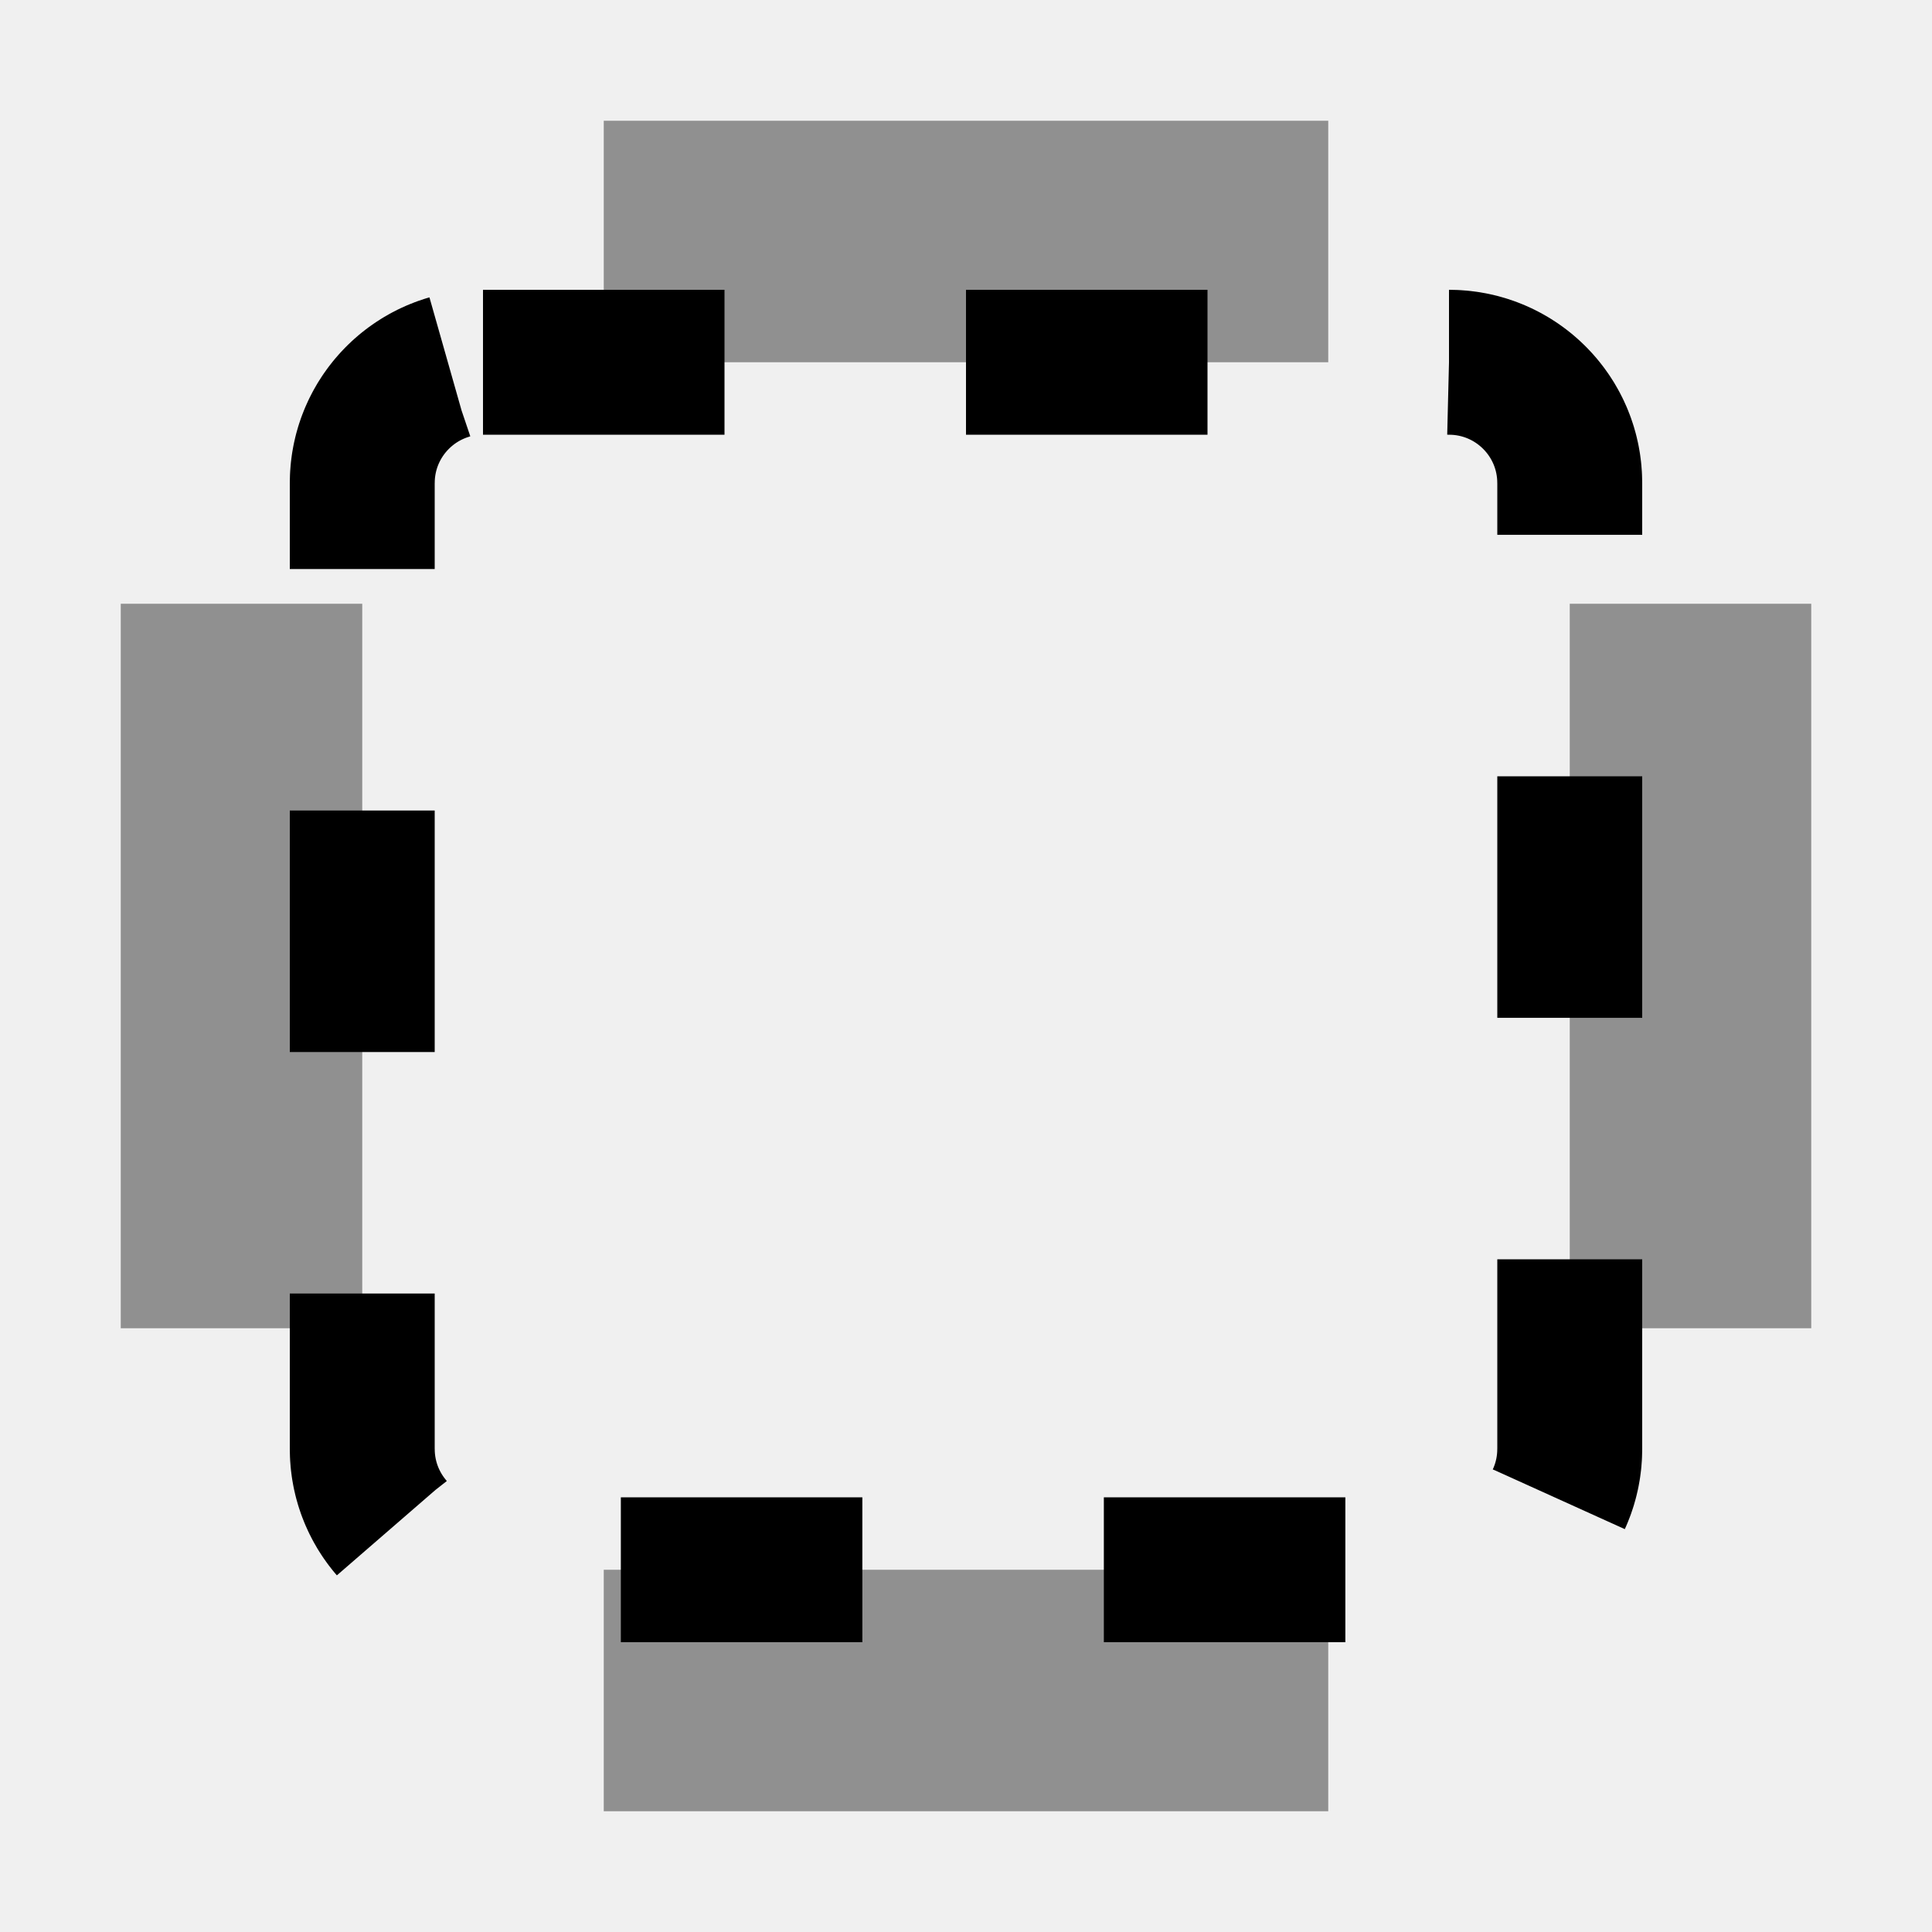
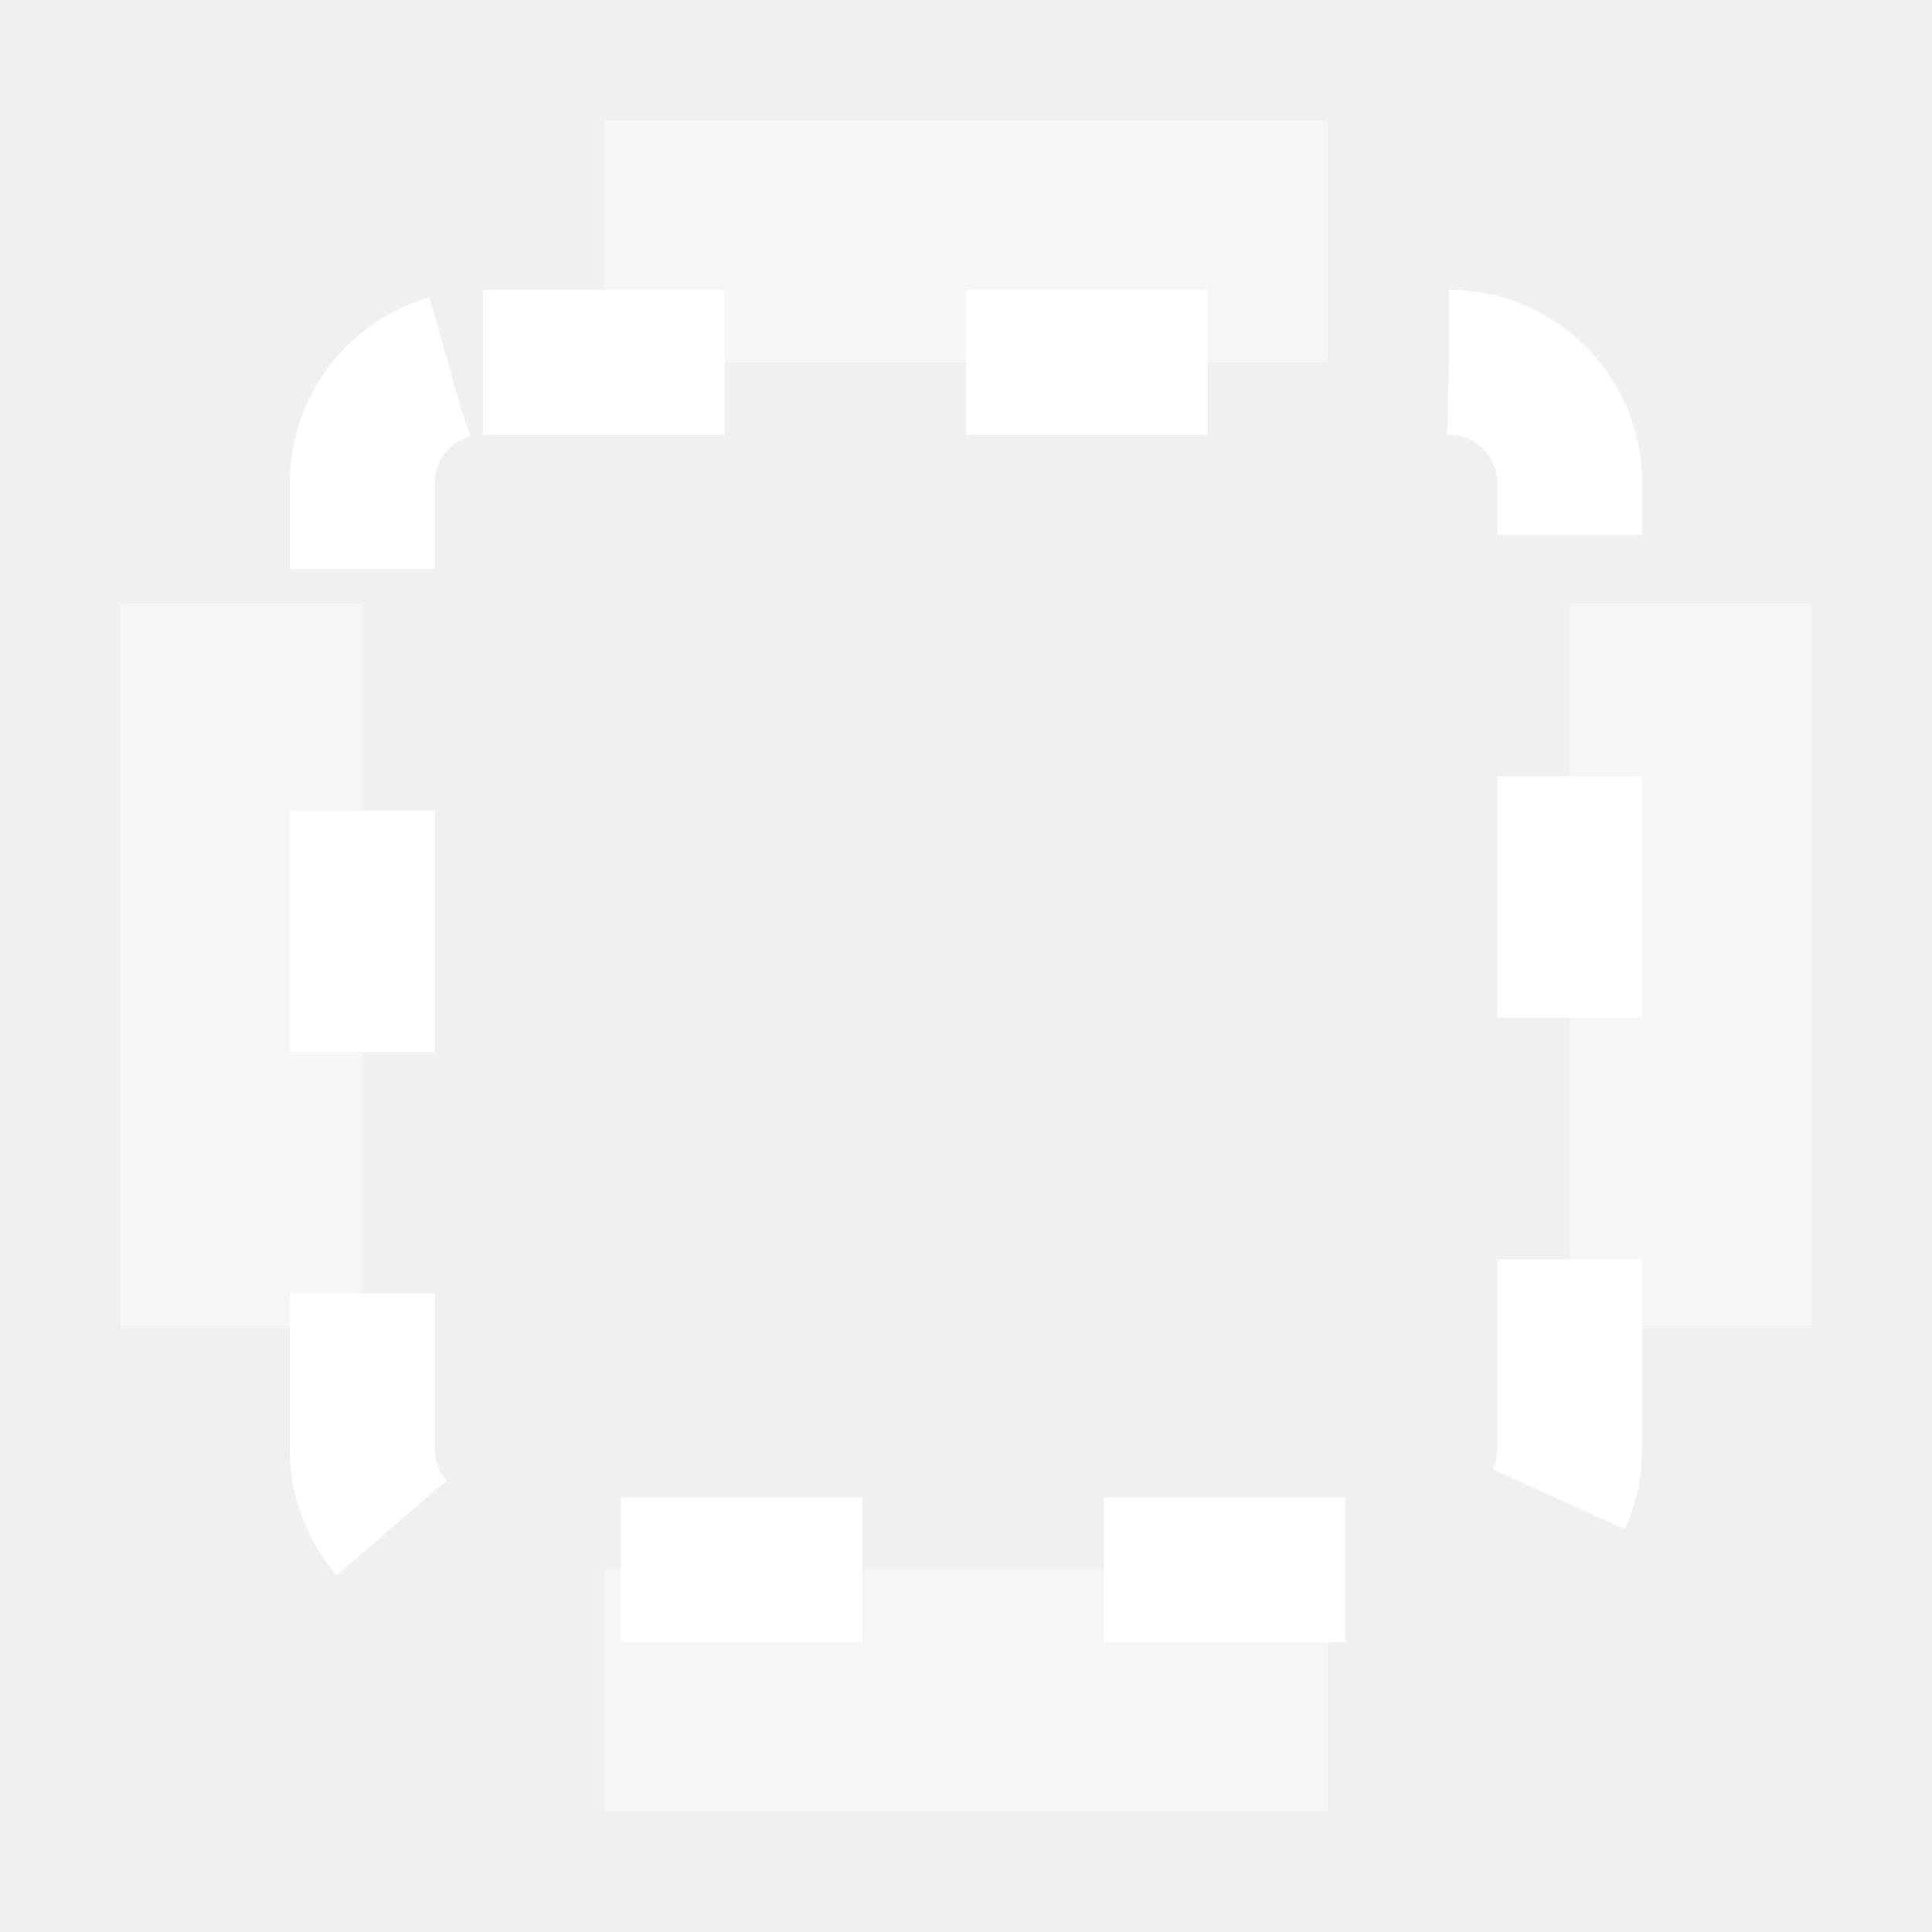
<svg xmlns="http://www.w3.org/2000/svg" width="16" height="16" viewBox="0 0 16 16">
-   <rect x="3" y="3" width="10" height="10" rx="1" fill="none" stroke="currentColor" stroke-width="1.2" stroke-dasharray="2,2" />
-   <path d="M1 5h2v6H1zM13 5h2v6h-2zM5 1h6v2H5zM5 13h6v2H5z" fill="currentColor" opacity="0.4" />
+   <rect x="3" y="3" width="10" height="10" rx="1" fill="none" stroke="#ffffff" stroke-width="1.2" stroke-dasharray="2,2" />
+   <path d="M1 5h2v6H1zM13 5h2v6h-2zM5 1h6v2H5zM5 13h6v2H5z" fill="#ffffff" opacity="0.4" />
</svg>
